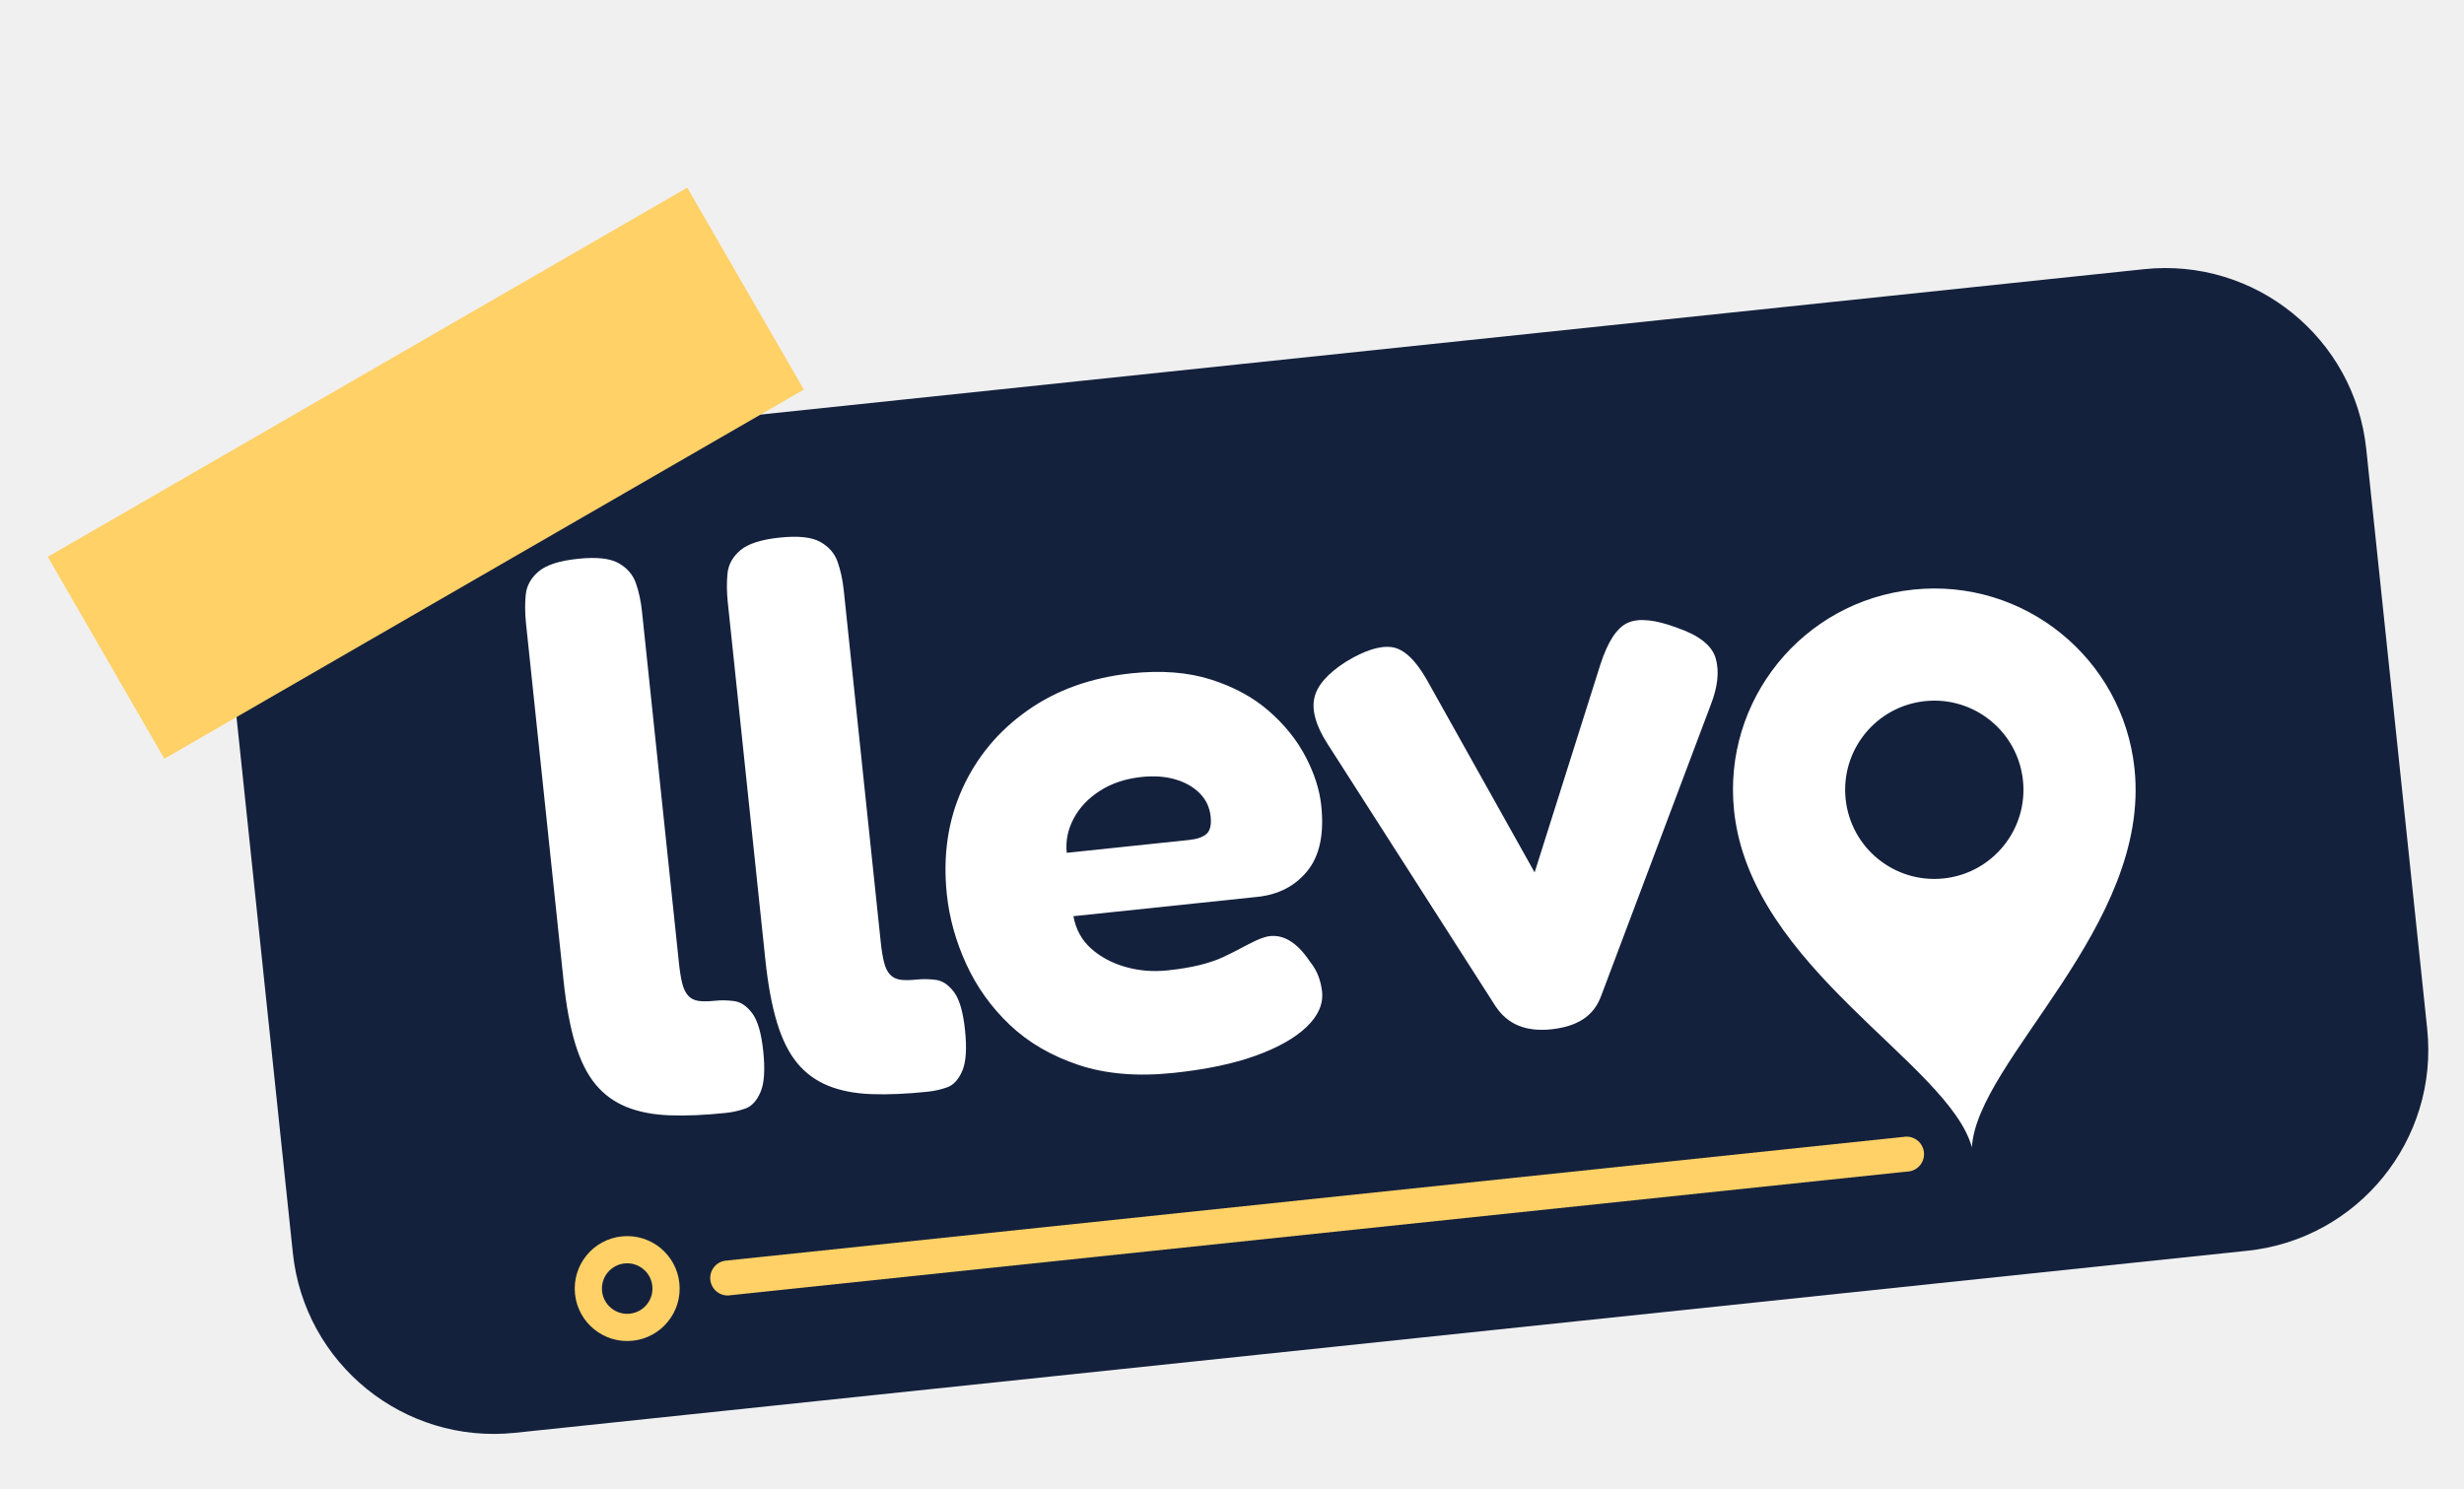
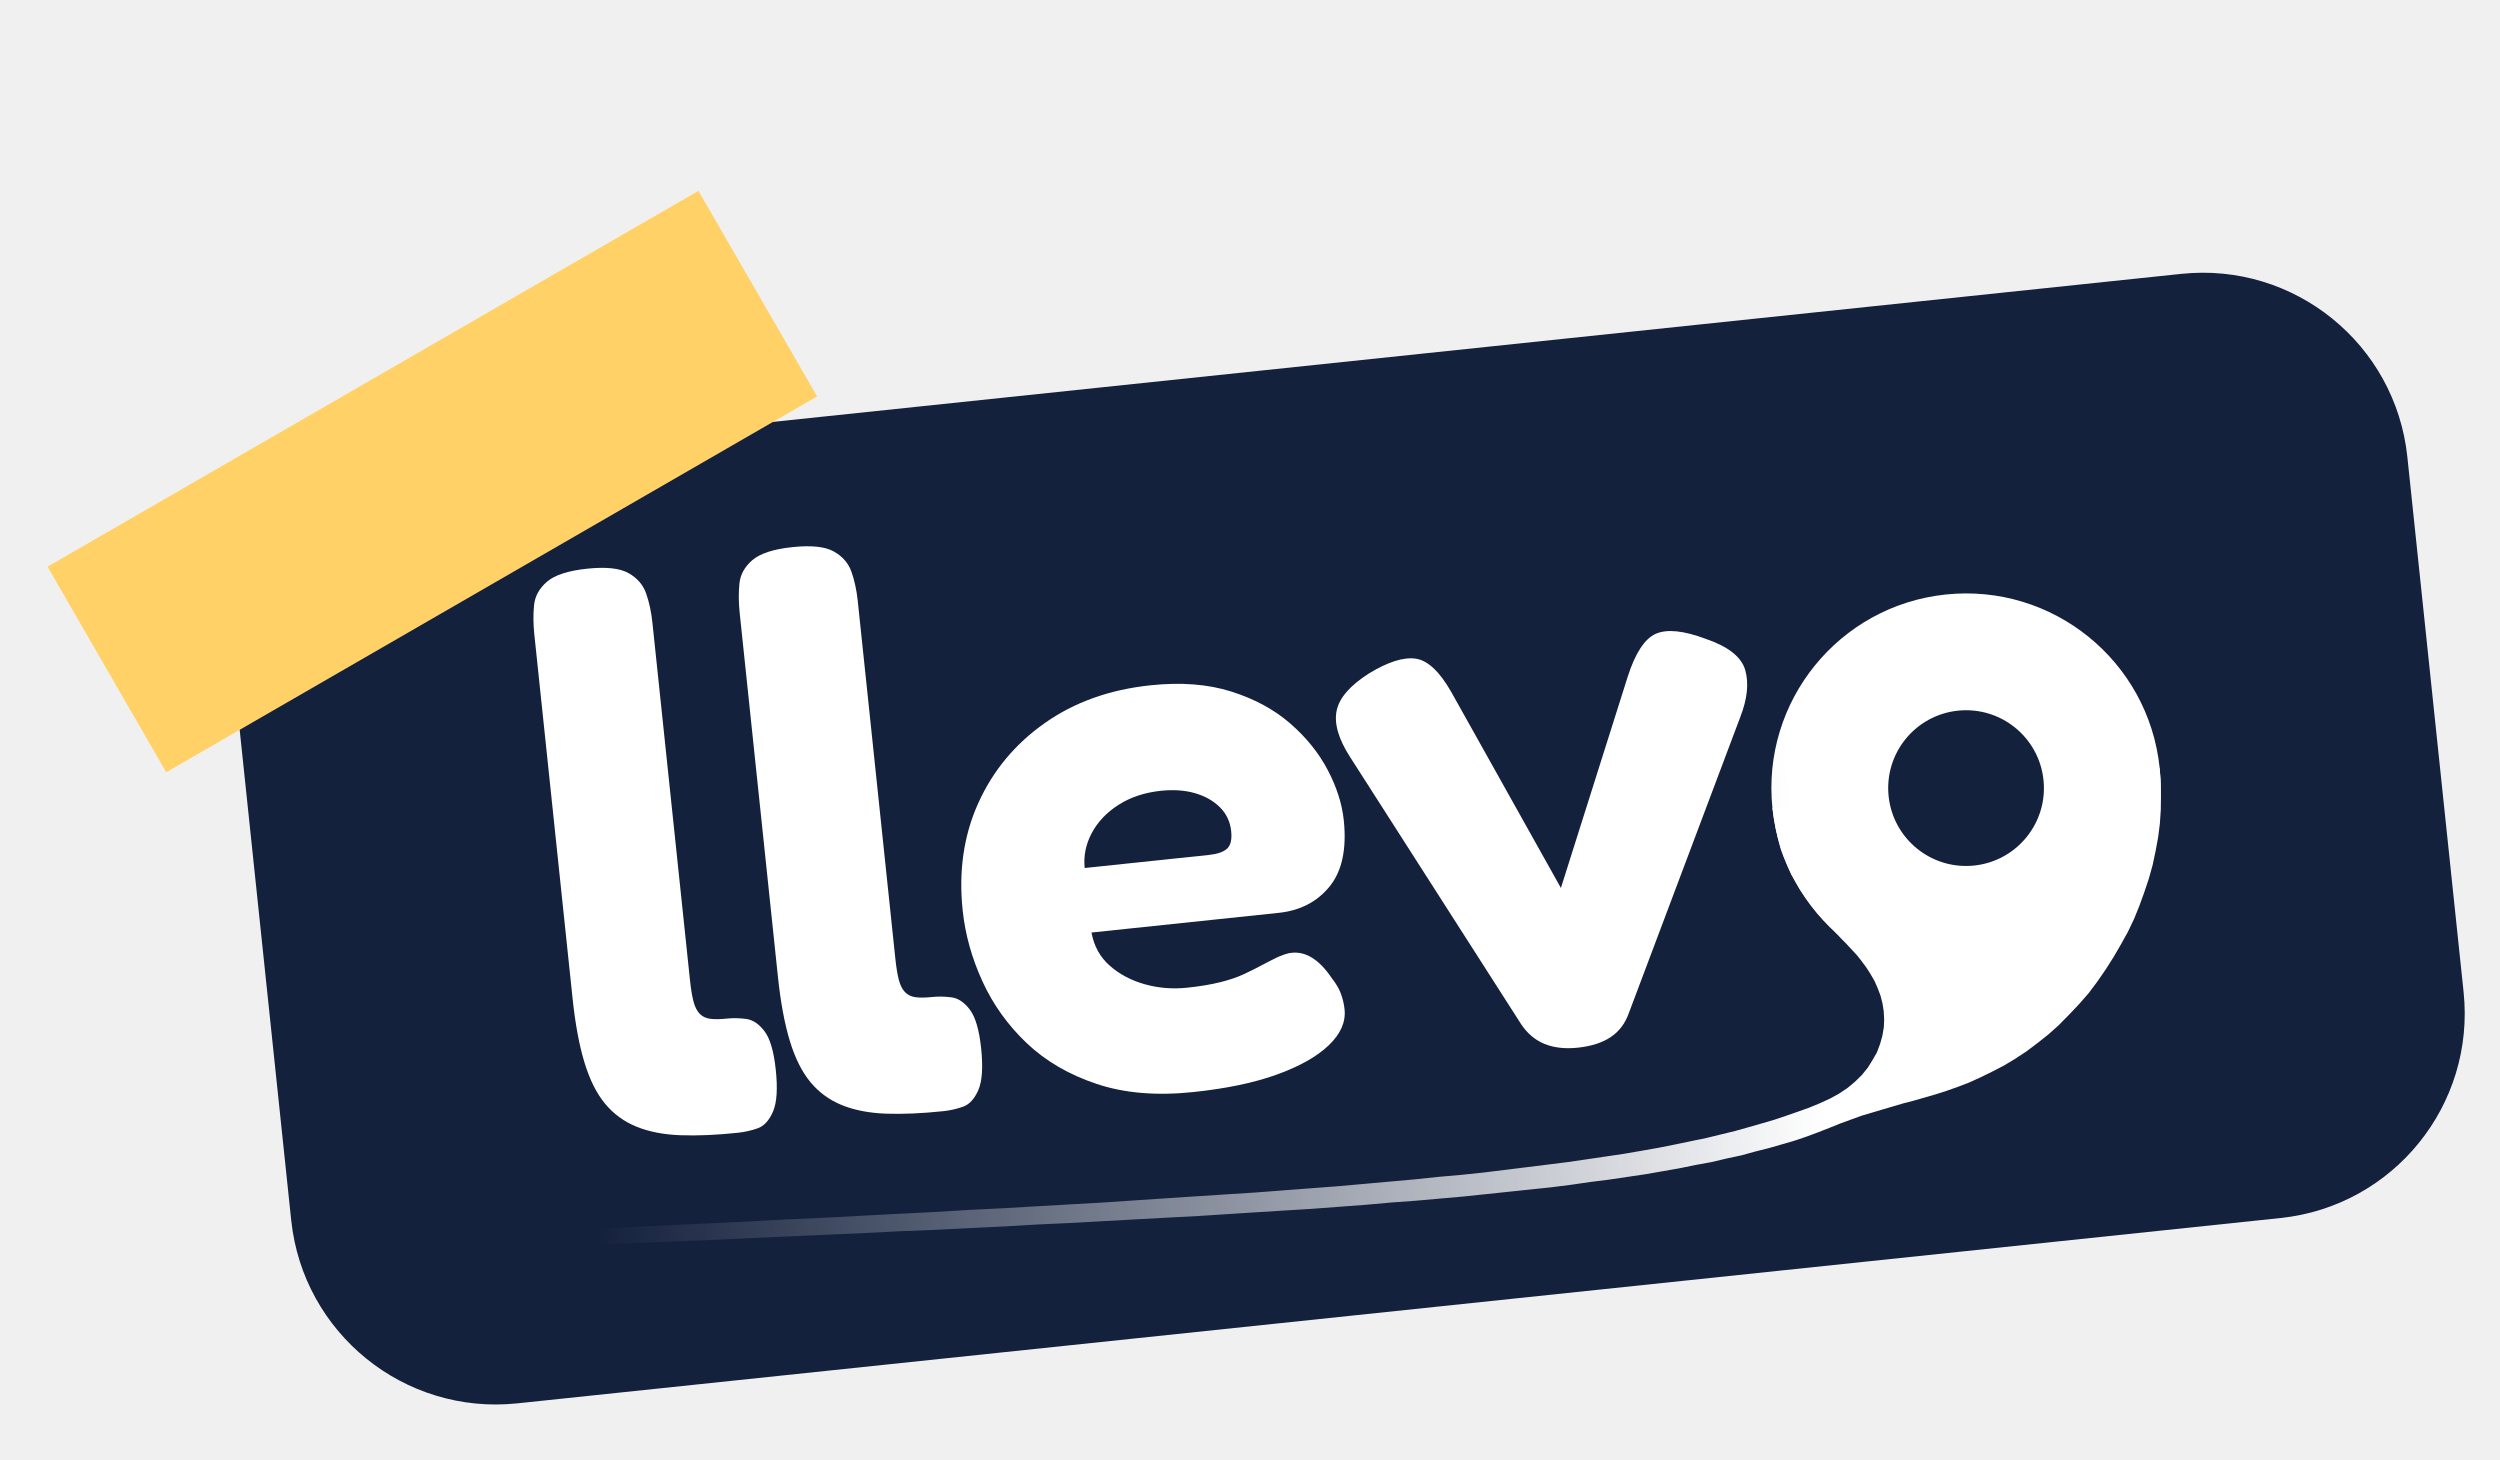
- <svg xmlns="http://www.w3.org/2000/svg" viewBox="-66 -92 634 383" role="img" aria-labelledby="t">
-   <g transform="rotate(-6 276.1 127)">
-     <rect width="552.2" height="254" rx="52" fill="#14213D" />
+ <svg xmlns="http://www.w3.org/2000/svg" viewBox="-65 -92 632 369" role="img" aria-labelledby="t">
+   <g transform="rotate(-6 276.1 120)">
+     <rect width="552.2" height="240" rx="52" fill="#14213D" />
    <g transform="translate(68 176)">
      <path fill="#FFFFFF" d="M46.60 1.80L46.60 1.80Q38.40 1.80 32.10 0.90Q25.80 0 21.30-2.40Q16.80-4.80 14-9Q11.20-13.20 9.90-19.90Q8.60-26.60 8.60-36.40L8.60-36.40L8.60-128.80Q8.60-132.80 9.30-136.20Q10-139.60 13.20-141.80Q16.40-144 23.60-144L23.60-144Q30.80-144 33.90-141.80Q37-139.60 37.80-136.20Q38.60-132.80 38.60-128.80L38.60-128.80L38.60-37.80Q38.60-34.60 38.90-32.50Q39.20-30.40 40.10-29.20Q41-28 42.60-27.60Q44.20-27.20 46.80-27.20L46.80-27.20Q49.20-27.20 51.70-26.60Q54.20-26 56-23Q57.80-20 57.80-13L57.80-13Q57.80-5.80 56-2.60Q54.20 0.60 51.70 1.20Q49.20 1.80 46.60 1.80Z M98.80 1.80L98.80 1.80Q90.60 1.80 84.30 0.90Q78 0 73.50-2.40Q69-4.80 66.20-9Q63.40-13.20 62.10-19.90Q60.80-26.60 60.80-36.40L60.80-36.40L60.80-128.80Q60.80-132.80 61.50-136.20Q62.20-139.60 65.40-141.80Q68.60-144 75.80-144L75.80-144Q83-144 86.10-141.80Q89.20-139.60 90-136.20Q90.80-132.80 90.80-128.80L90.80-128.80L90.80-37.80Q90.80-34.60 91.10-32.50Q91.40-30.40 92.30-29.20Q93.20-28 94.80-27.60Q96.40-27.20 99-27.20L99-27.20Q101.40-27.20 103.90-26.60Q106.40-26 108.20-23Q110-20 110-13L110-13Q110-5.80 108.20-2.60Q106.40 0.60 103.90 1.20Q101.40 1.80 98.80 1.80Z M162.20 3.60L162.20 3.60Q148.20 3.60 138.10-1Q128-5.60 121.60-13.10Q115.20-20.60 112.10-29.80Q109.00-39 109.00-48.20L109.00-48.20Q109.00-63.20 115.80-74.80Q122.60-86.40 134.60-93.10Q146.60-99.80 162.20-99.80L162.20-99.80Q173.80-99.80 182.30-96.10Q190.80-92.40 196.30-86.50Q201.80-80.60 204.50-73.80Q207.20-67 207.20-60.80L207.20-60.80Q207.20-49.80 201.90-44.50Q196.60-39.20 188.40-39.20L188.40-39.20L140.80-39.20Q141.20-34 144.50-30.40Q147.80-26.80 152.80-24.80Q157.80-22.80 163.40-22.80L163.40-22.80Q168.20-22.80 171.80-23.30Q175.40-23.80 178-24.70Q180.60-25.60 182.80-26.50Q185-27.40 186.70-28Q188.40-28.60 190-28.80L190-28.80Q193-29 195.50-27.10Q198-25.20 200-21.40L200-21.40Q201.40-19.20 201.90-17.20Q202.40-15.20 202.40-13.20L202.40-13.20Q202.40-8.40 197.50-4.60Q192.60-0.80 183.70 1.40Q174.80 3.60 162.20 3.60ZM140.80-55.60L140.80-55.60L172.40-55.60Q175.60-55.60 177.10-56.70Q178.60-57.80 178.60-61L178.60-61Q178.60-64.60 176.40-67.30Q174.20-70 170.50-71.50Q166.80-73 162-73L162-73Q155.80-73 151-70.60Q146.20-68.20 143.50-64.20Q140.80-60.20 140.80-55.60Z M260 2.60L260 2.60Q255.20 2.60 251.80 0.80Q248.40-1 246.40-4.80L246.40-4.80L210.40-76.60Q206.80-83.80 208.30-88.50Q209.80-93.20 217.40-97L217.40-97Q225-100.60 229.50-99.50Q234-98.40 237.60-90.20L237.60-90.20L260-38L282.40-89.40Q286.20-98 290.60-99.40Q295-100.80 303-96.80L303-96.80Q311.20-93 312.10-87.90Q313-82.80 309.60-76.20L309.60-76.20L273.80-4.80Q272-1 268.60 0.80Q265.20 2.60 260 2.60Z" />
-       <circle cx="16.6" cy="44.1" r="10" fill="none" stroke="#FFD166" stroke-width="7" />
-       <path d="M42.6 44.1 H348.5" pathLength="15" fill="none" stroke="#FFD166" stroke-width="9" stroke-linecap="round" stroke-dasharray="0 1" />
-       <path fill="#FFFFFF" fill-rule="evenodd" transform="translate(301.60 -107.60) scale(3.7)" d="M17 41c-1-6-14-14-14-25a14 14 0 1 1 28 0c0 11-13 19-14 25z M10.8 16a6.2 6.2 0 1 0 12.4 0a6.2 6.2 0 1 0 -12.4 0z" />
+       <defs>
+         <linearGradient id="p17g" gradientUnits="userSpaceOnUse" x1="8.6" y1="0" x2="320.211" y2="0">
+           <stop offset="0" stop-color="#FFFFFF" stop-opacity="0" />
+           <stop offset=".55" stop-color="#FFFFFF" stop-opacity=".55" />
+           <stop offset="1" stop-color="#FFFFFF" />
+         </linearGradient>
+         <mask id="p17m" maskUnits="userSpaceOnUse" x="-200" y="-300" width="1000" height="600">
+           <rect x="-200" y="-300" width="1000" height="600" fill="#fff" />
+           <circle cx="364.5" cy="-52.4" r="19.684" fill="#000" />
+         </mask>
+       </defs>
+       <g mask="url(#p17m)" fill="url(#p17g)">
+         <circle cx="364.5" cy="-52.4" r="49.21" />
+         <path d="M315.3 -52.5 L315.4 -49.6 L315.6 -46.9 L315.9 -44.4 L316.3 -41.9 L316.9 -39.6 L317.6 -37.3 L318.3 -35.2 L319.2 -33.2 L320.1 -31.2 L321.1 -29.4 L322.1 -27.6 L323.2 -25.9 L324.3 -24.2 L325.5 -22.6 L326.7 -21.0 L327.9 -19.5 L329.1 -17.9 L330.3 -16.4 L331.5 -14.8 L332.7 -13.2 L333.7 -11.6 L334.7 -9.9 L335.6 -8.1 L336.4 -6.3 L337.0 -4.4 L337.5 -2.5 L337.8 -0.5 L337.9 1.5 L337.8 3.6 L337.5 5.6 L336.9 7.7 L336.1 9.7 L335.1 11.7 L333.8 13.5 L332.4 15.3 L330.7 17.0 L328.8 18.5 L326.7 19.9 L324.4 21.1 L322.0 22.1 L319.3 23.0 L316.6 23.8 L313.7 24.5 L310.7 25.2 L307.6 25.9 L304.3 26.5 L300.9 27.1 L297.4 27.7 L293.7 28.2 L290.0 28.7 L286.0 29.1 L282.0 29.5 L277.7 29.9 L273.4 30.2 L268.9 30.5 L264.2 30.7 L259.4 30.9 L254.5 31.1 L249.4 31.2 L244.1 31.3 L238.7 31.4 L233.1 31.5 L227.4 31.5 L221.5 31.4 L215.4 31.4 L209.1 31.3 L202.7 31.2 L196.1 31.1 L189.3 30.9 L182.4 30.7 L175.3 30.5 L168.0 30.2 L160.5 29.9 L152.8 29.6 L144.9 29.3 L136.9 29.0 L128.6 28.6 L120.2 28.2 L111.5 27.8 L102.7 27.3 L93.6 26.9 L84.4 26.4 L74.9 25.9 L65.2 25.4 L55.4 24.8 L45.3 24.3 L35.0 23.7 L24.4 23.1 L13.7 22.5 L2.7 21.9 L2.5 25.9 L13.4 26.5 L24.2 27.2 L34.7 27.9 L45.0 28.5 L55.1 29.1 L65.0 29.7 L74.7 30.3 L84.1 30.8 L93.4 31.4 L102.4 31.9 L111.3 32.4 L119.9 32.8 L128.4 33.3 L136.6 33.7 L144.7 34.1 L152.6 34.5 L160.3 34.9 L167.8 35.2 L175.1 35.5 L182.2 35.8 L189.2 36.1 L196.0 36.3 L202.6 36.5 L209.0 36.6 L215.3 36.8 L221.4 36.9 L227.3 37.0 L233.1 37.0 L238.7 37.0 L244.2 37.0 L249.5 37.0 L254.6 36.9 L259.6 36.7 L264.5 36.6 L269.2 36.4 L273.8 36.2 L278.2 35.9 L282.5 35.6 L286.6 35.2 L290.6 34.9 L294.5 34.4 L298.3 34.0 L301.9 33.4 L305.4 32.9 L308.8 32.3 L312.1 31.7 L315.2 31.0 L318.3 30.2 L321.2 29.4 L324.0 28.6 L326.8 27.9 L329.6 27.2 L332.3 26.7 L335.0 26.2 L337.7 25.7 L340.4 25.2 L343.1 24.8 L345.9 24.3 L348.7 23.8 L351.6 23.2 L354.5 22.5 L357.5 21.7 L360.5 20.7 L363.5 19.6 L366.6 18.4 L369.6 17.0 L372.7 15.4 L375.7 13.6 L378.7 11.7 L381.6 9.6 L384.4 7.3 L387.2 4.9 L389.9 2.4 L392.4 -0.3 L394.8 -3.1 L397.1 -6.0 L399.3 -9.0 L401.4 -12.0 L403.3 -15.1 L405.0 -18.3 L406.6 -21.6 L408.1 -24.9 L409.4 -28.2 L410.5 -31.6 L411.5 -35.0 L412.3 -38.4 L412.9 -41.9 L413.3 -45.4 L413.6 -48.9 L413.7 -52.3Z" />
+       </g>
    </g>
    <rect x="-40" y="-24" width="190" height="60" fill="#FFD166" transform="rotate(-24 55 6)" />
  </g>
</svg>
